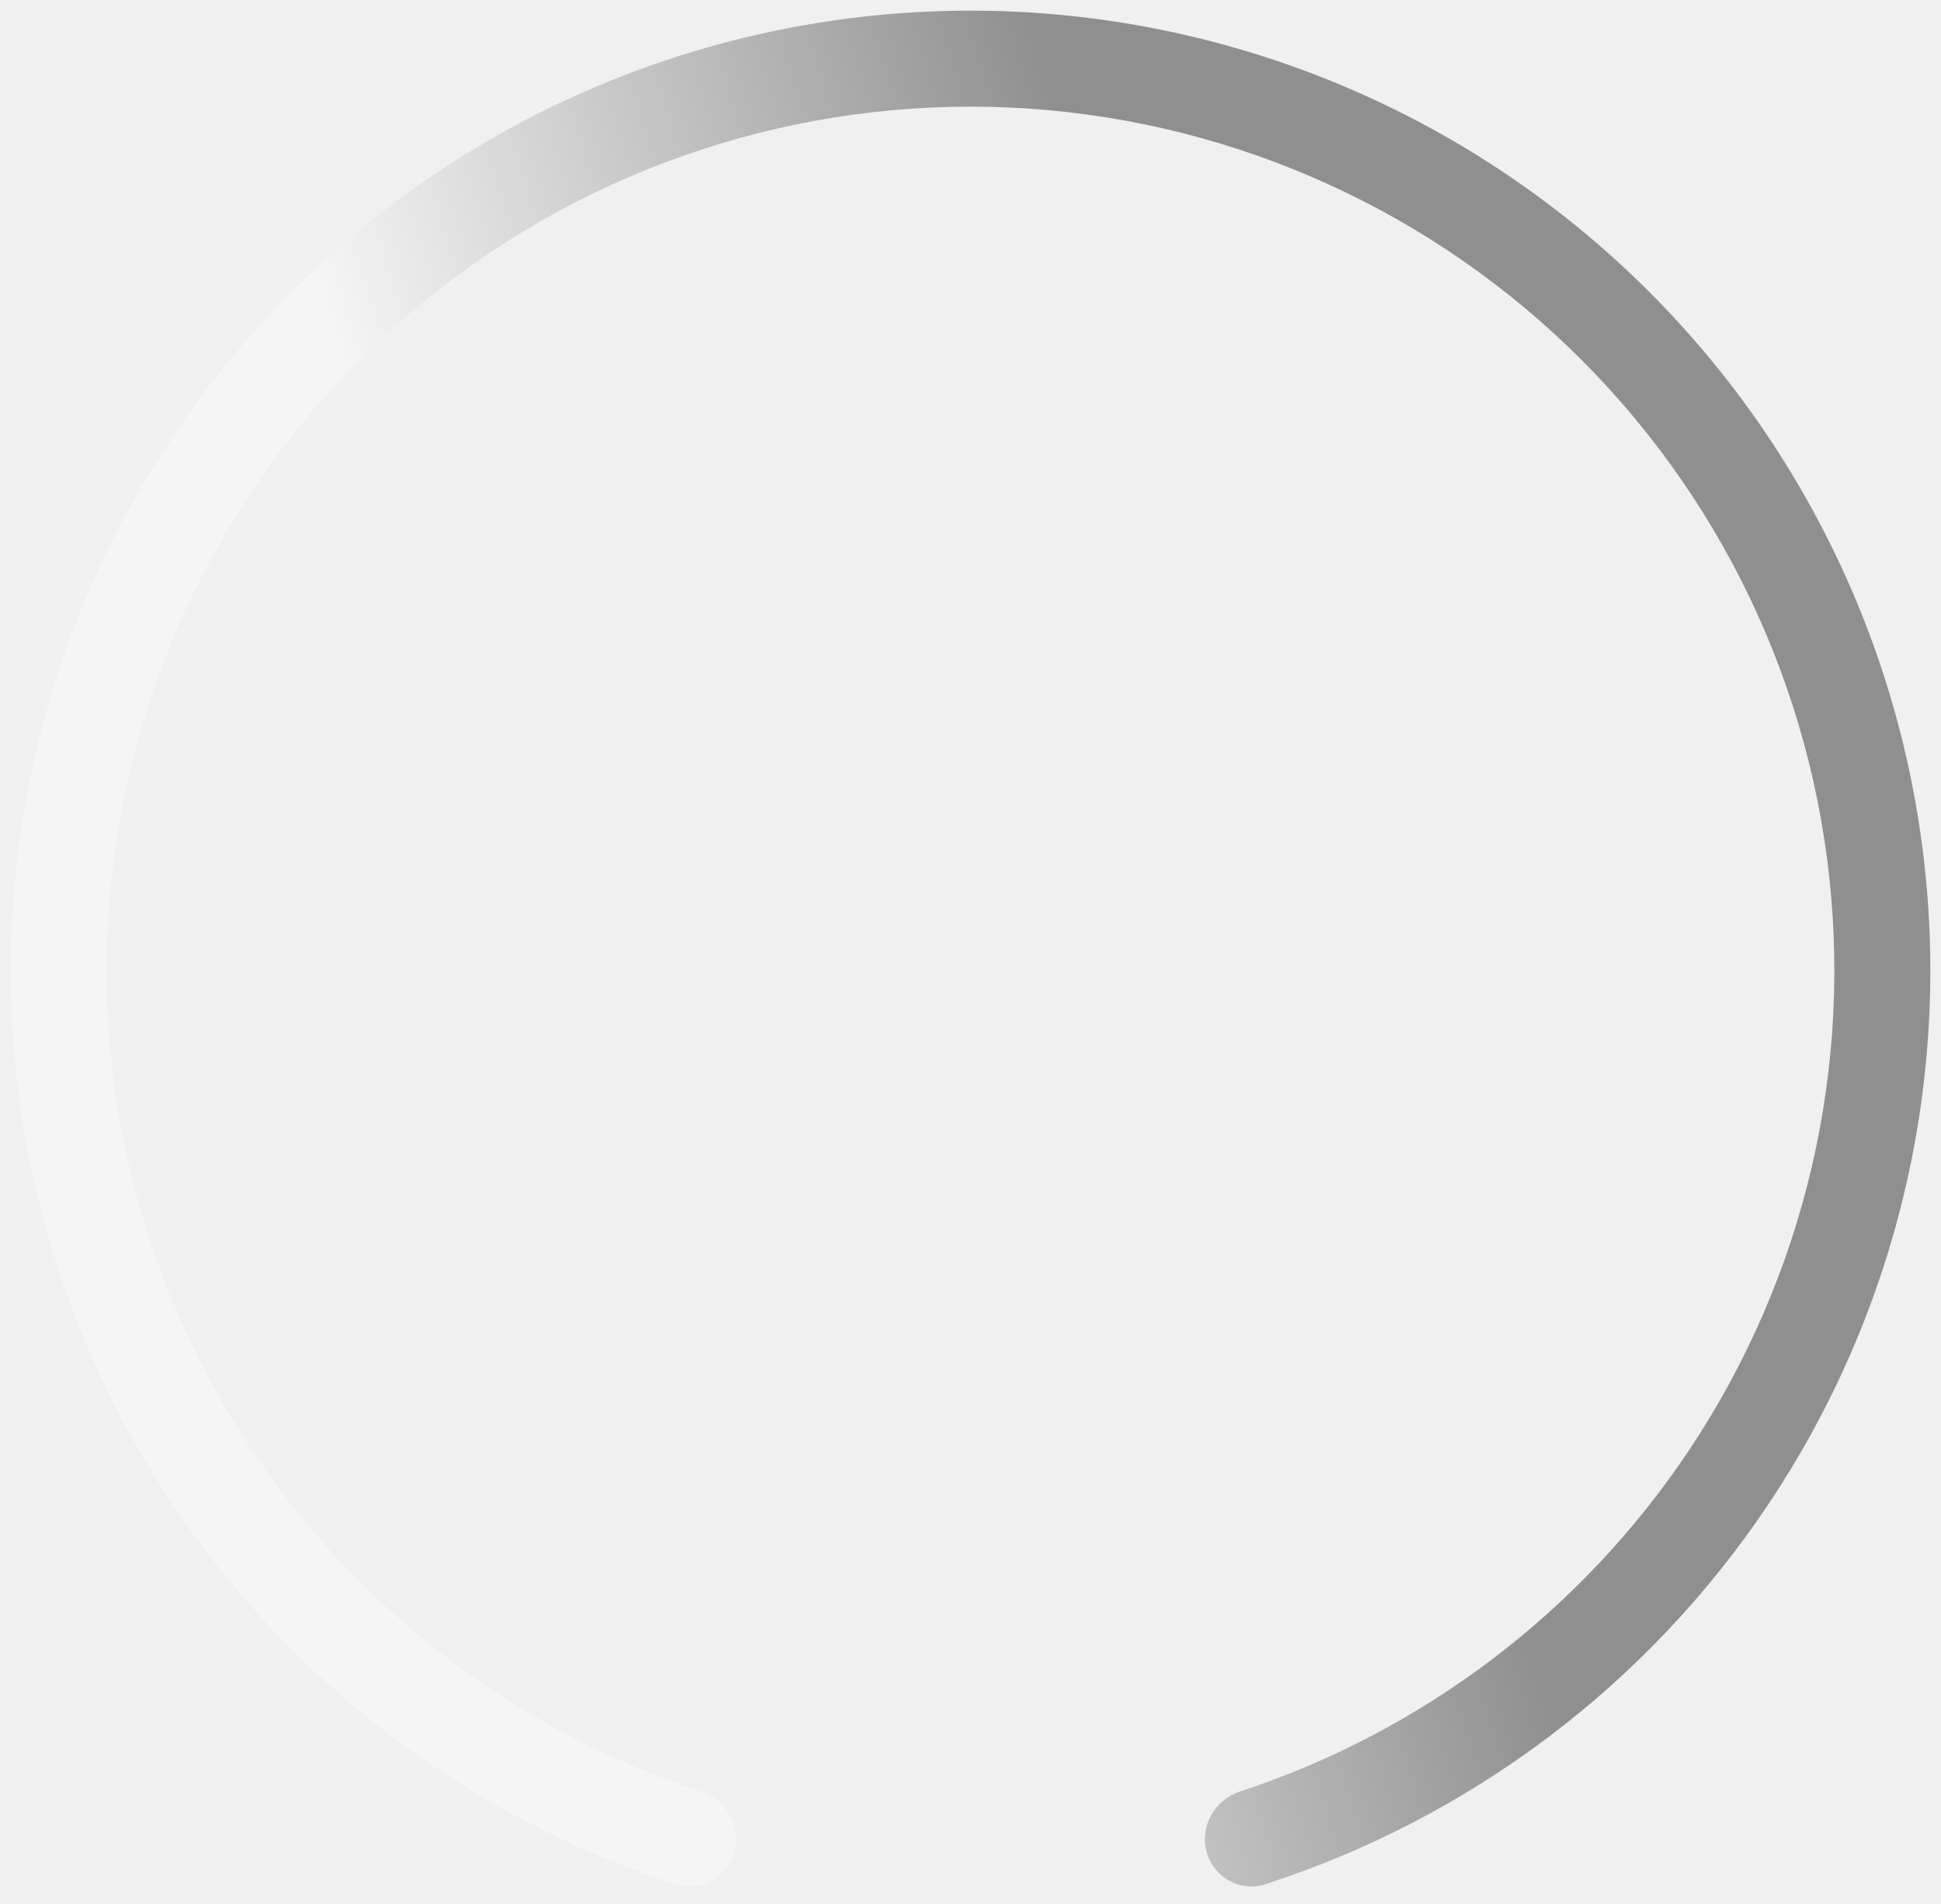
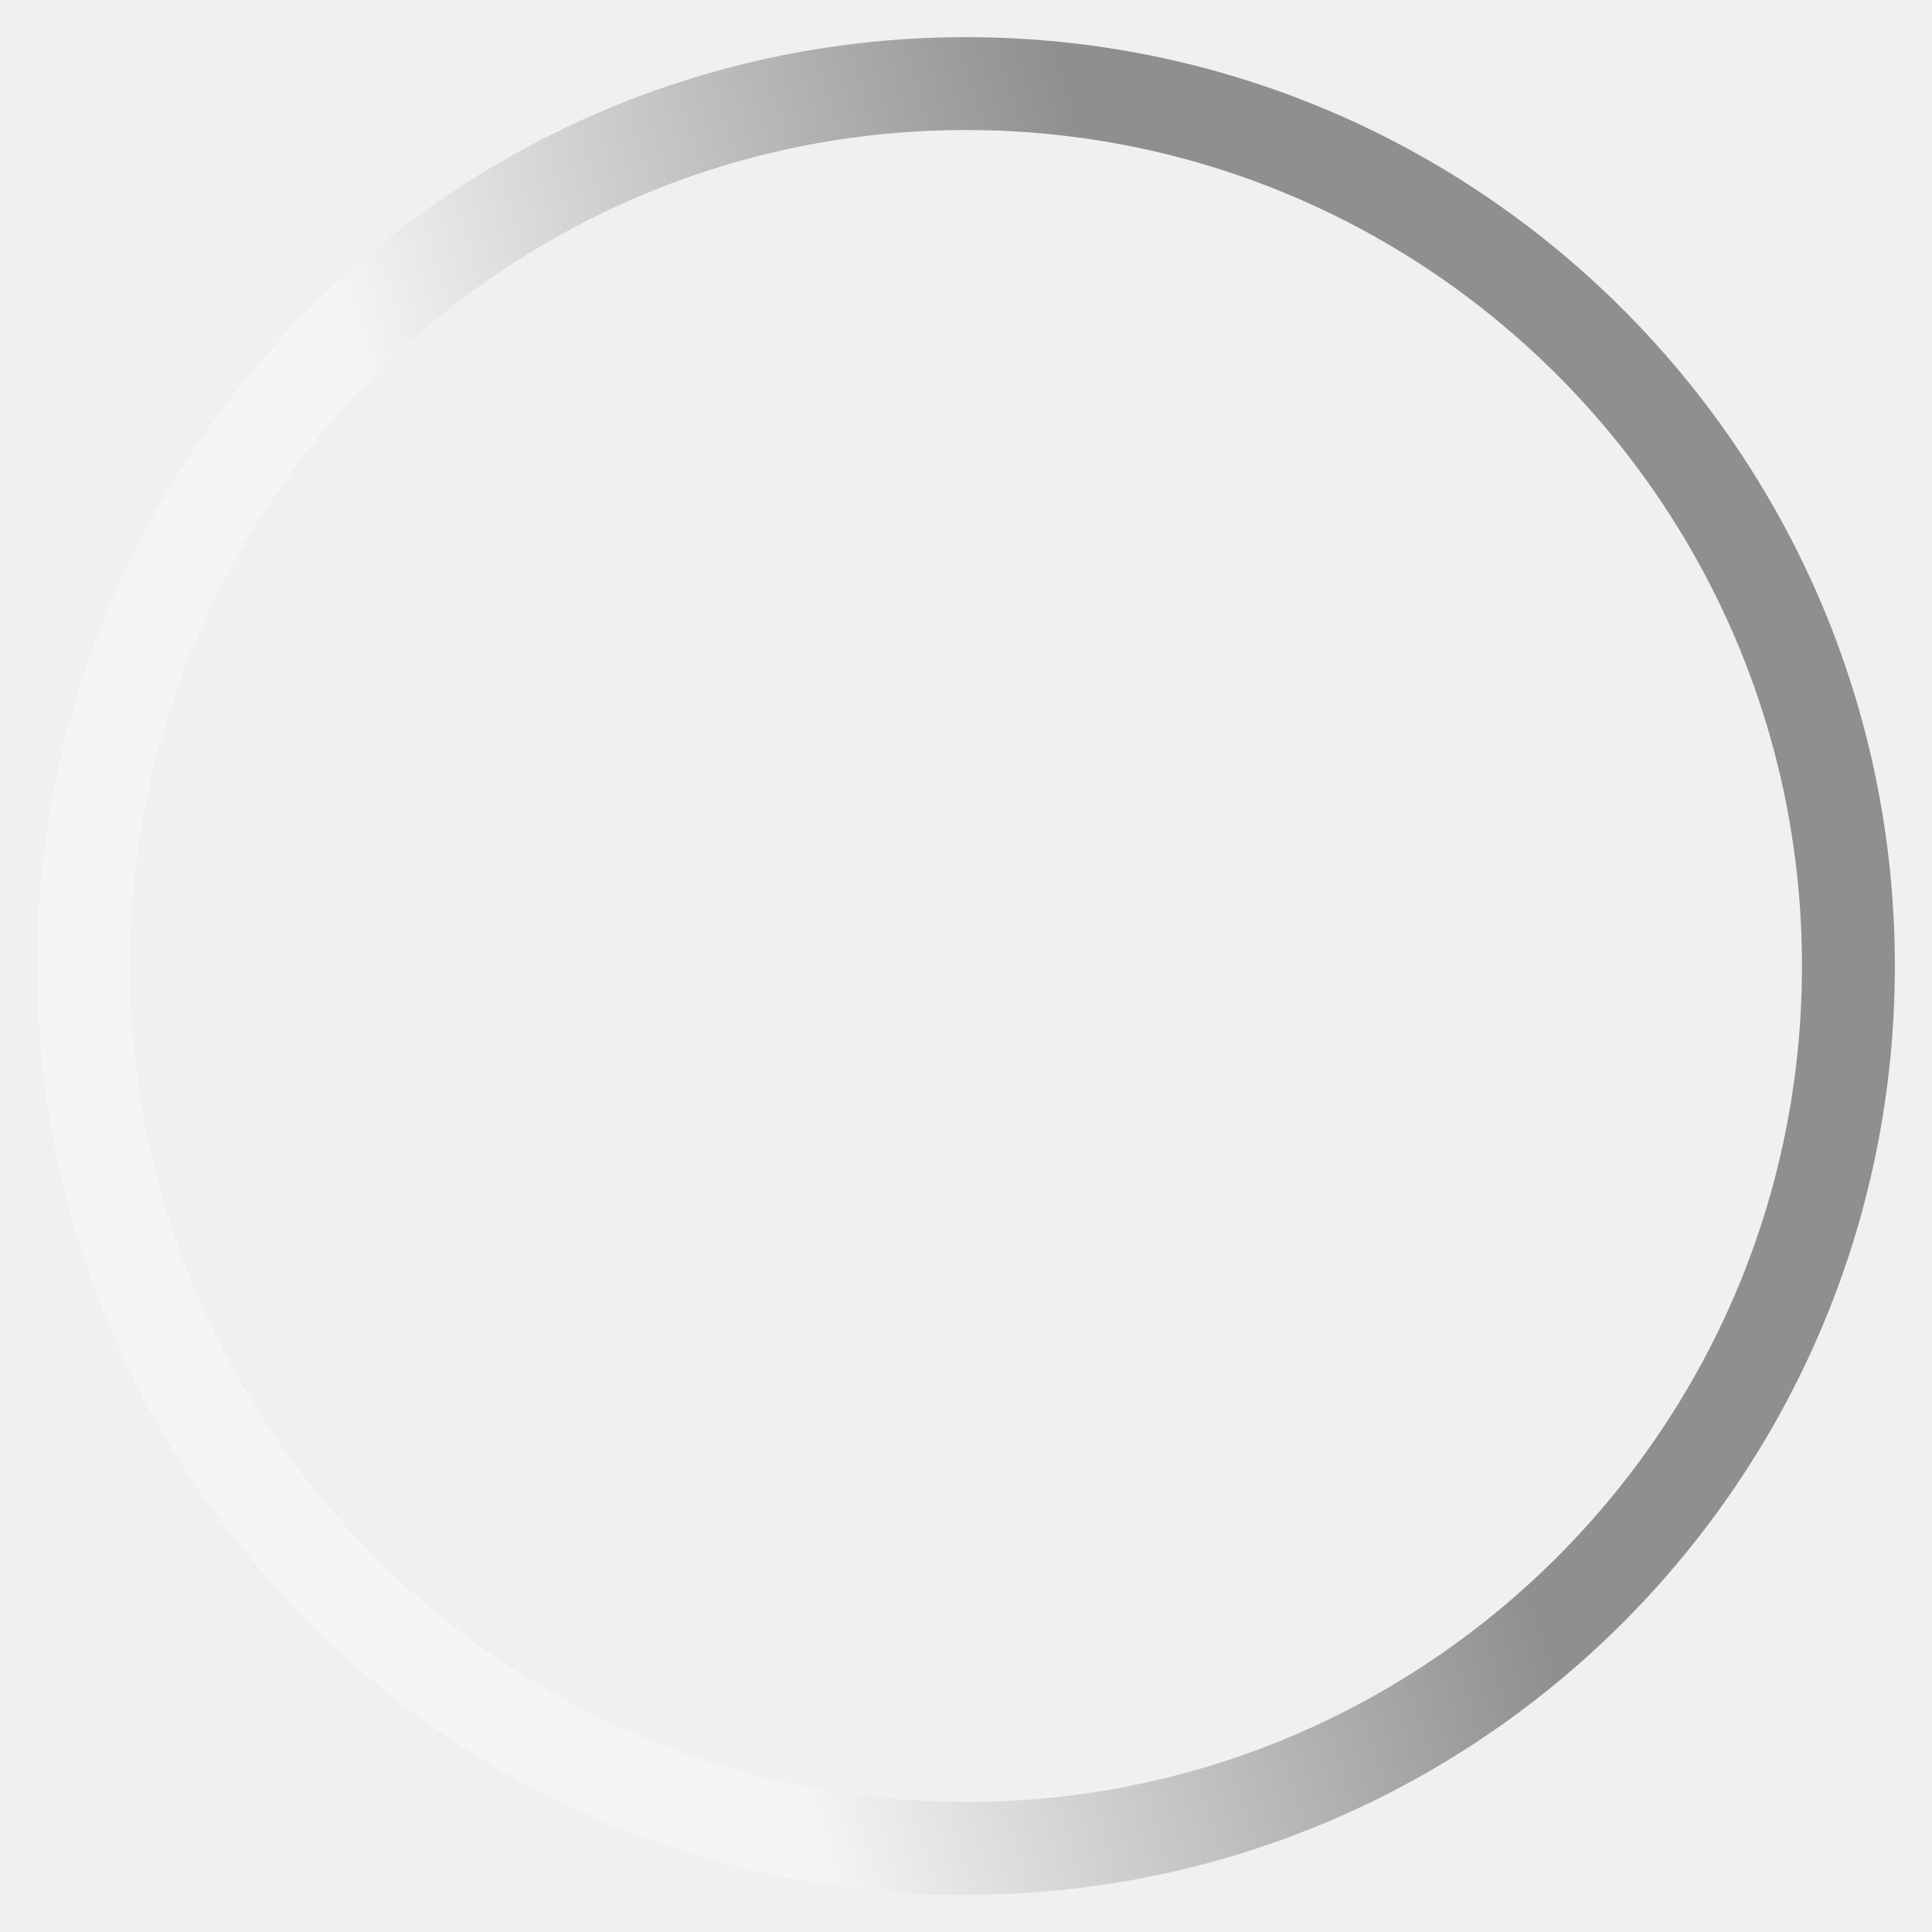
- <svg xmlns="http://www.w3.org/2000/svg" width="104" height="102" viewBox="0 0 104 102" fill="none">
+ <svg xmlns="http://www.w3.org/2000/svg" width="104" height="104" viewBox="0 0 104 104" fill="none">
  <g id="progress-circle-path">
-     <mask id="path-1-inside-1_321_460" fill="white">
-       <path d="M39.355 99.192C38.987 100.564 37.575 101.384 36.223 100.949C25.213 97.4 15.693 90.232 9.239 80.572C2.307 70.198 -0.617 57.657 1.012 45.287C2.64 32.917 8.71 21.561 18.091 13.334C27.472 5.107 39.523 0.571 52 0.571C64.477 0.571 76.529 5.107 85.909 13.334C95.29 21.561 101.36 32.917 102.989 45.287C104.617 57.657 101.693 70.198 94.761 80.572C88.307 90.232 78.787 97.4 67.777 100.949C66.425 101.384 65.013 100.564 64.645 99.192C64.278 97.82 65.095 96.417 66.444 95.974C76.25 92.754 84.724 86.337 90.485 77.715C96.724 68.378 99.356 57.092 97.89 45.958C96.424 34.825 90.961 24.604 82.518 17.2C74.076 9.796 63.229 5.714 52 5.714C40.771 5.714 29.924 9.796 21.482 17.2C13.039 24.604 7.576 34.825 6.11 45.958C4.645 57.092 7.276 68.378 13.515 77.715C19.276 86.337 27.751 92.754 37.556 95.974C38.905 96.417 39.722 97.82 39.355 99.192Z" />
+     <mask id="path-1-inside-1" fill="white">
+       <path d="M52 102C24.386 102 2 79.614 2 52C2 24.386 24.386 2 52 2C79.614 2 102 24.386 102 52C102 79.614 79.614 102 52 102Z" />
    </mask>
-     <path d="M39.355 99.192C38.987 100.564 37.575 101.384 36.223 100.949C25.213 97.4 15.693 90.232 9.239 80.572C2.307 70.198 -0.617 57.657 1.012 45.287C2.64 32.917 8.71 21.561 18.091 13.334C27.472 5.107 39.523 0.571 52 0.571C64.477 0.571 76.529 5.107 85.909 13.334C95.29 21.561 101.36 32.917 102.989 45.287C104.617 57.657 101.693 70.198 94.761 80.572C88.307 90.232 78.787 97.4 67.777 100.949C66.425 101.384 65.013 100.564 64.645 99.192C64.278 97.82 65.095 96.417 66.444 95.974C76.25 92.754 84.724 86.337 90.485 77.715C96.724 68.378 99.356 57.092 97.89 45.958C96.424 34.825 90.961 24.604 82.518 17.2C74.076 9.796 63.229 5.714 52 5.714C40.771 5.714 29.924 9.796 21.482 17.2C13.039 24.604 7.576 34.825 6.11 45.958C4.645 57.092 7.276 68.378 13.515 77.715C19.276 86.337 27.751 92.754 37.556 95.974C38.905 96.417 39.722 97.82 39.355 99.192Z" stroke="url(#paint0_linear_321_460)" stroke-width="10.286" mask="url(#path-1-inside-1_321_460)" />
+     <path d="M52 102C24.386 102 2 79.614 2 52C2 24.386 24.386 2 52 2C79.614 2 102 24.386 102 52C102 79.614 79.614 102 52 102Z" stroke="url(#paint0_linear)" stroke-width="10" mask="url(#path-1-inside-1)">
+       <animateTransform attributeName="transform" type="rotate" dur="1s" values="0 52 52;360 52 52" repeatCount="indefinite" />
+     </path>
  </g>
  <defs>
-     <linearGradient id="paint0_linear_321_460" x1="44.714" y1="105.143" x2="83.714" y2="93.143" gradientUnits="userSpaceOnUse">
+     <linearGradient id="paint0_linear" x1="44.714" y1="102" x2="83.714" y2="90" gradientUnits="userSpaceOnUse">
      <stop stop-color="#F5F5F5" />
      <stop offset="1" stop-color="#8F8F8F" />
    </linearGradient>
  </defs>
</svg>
